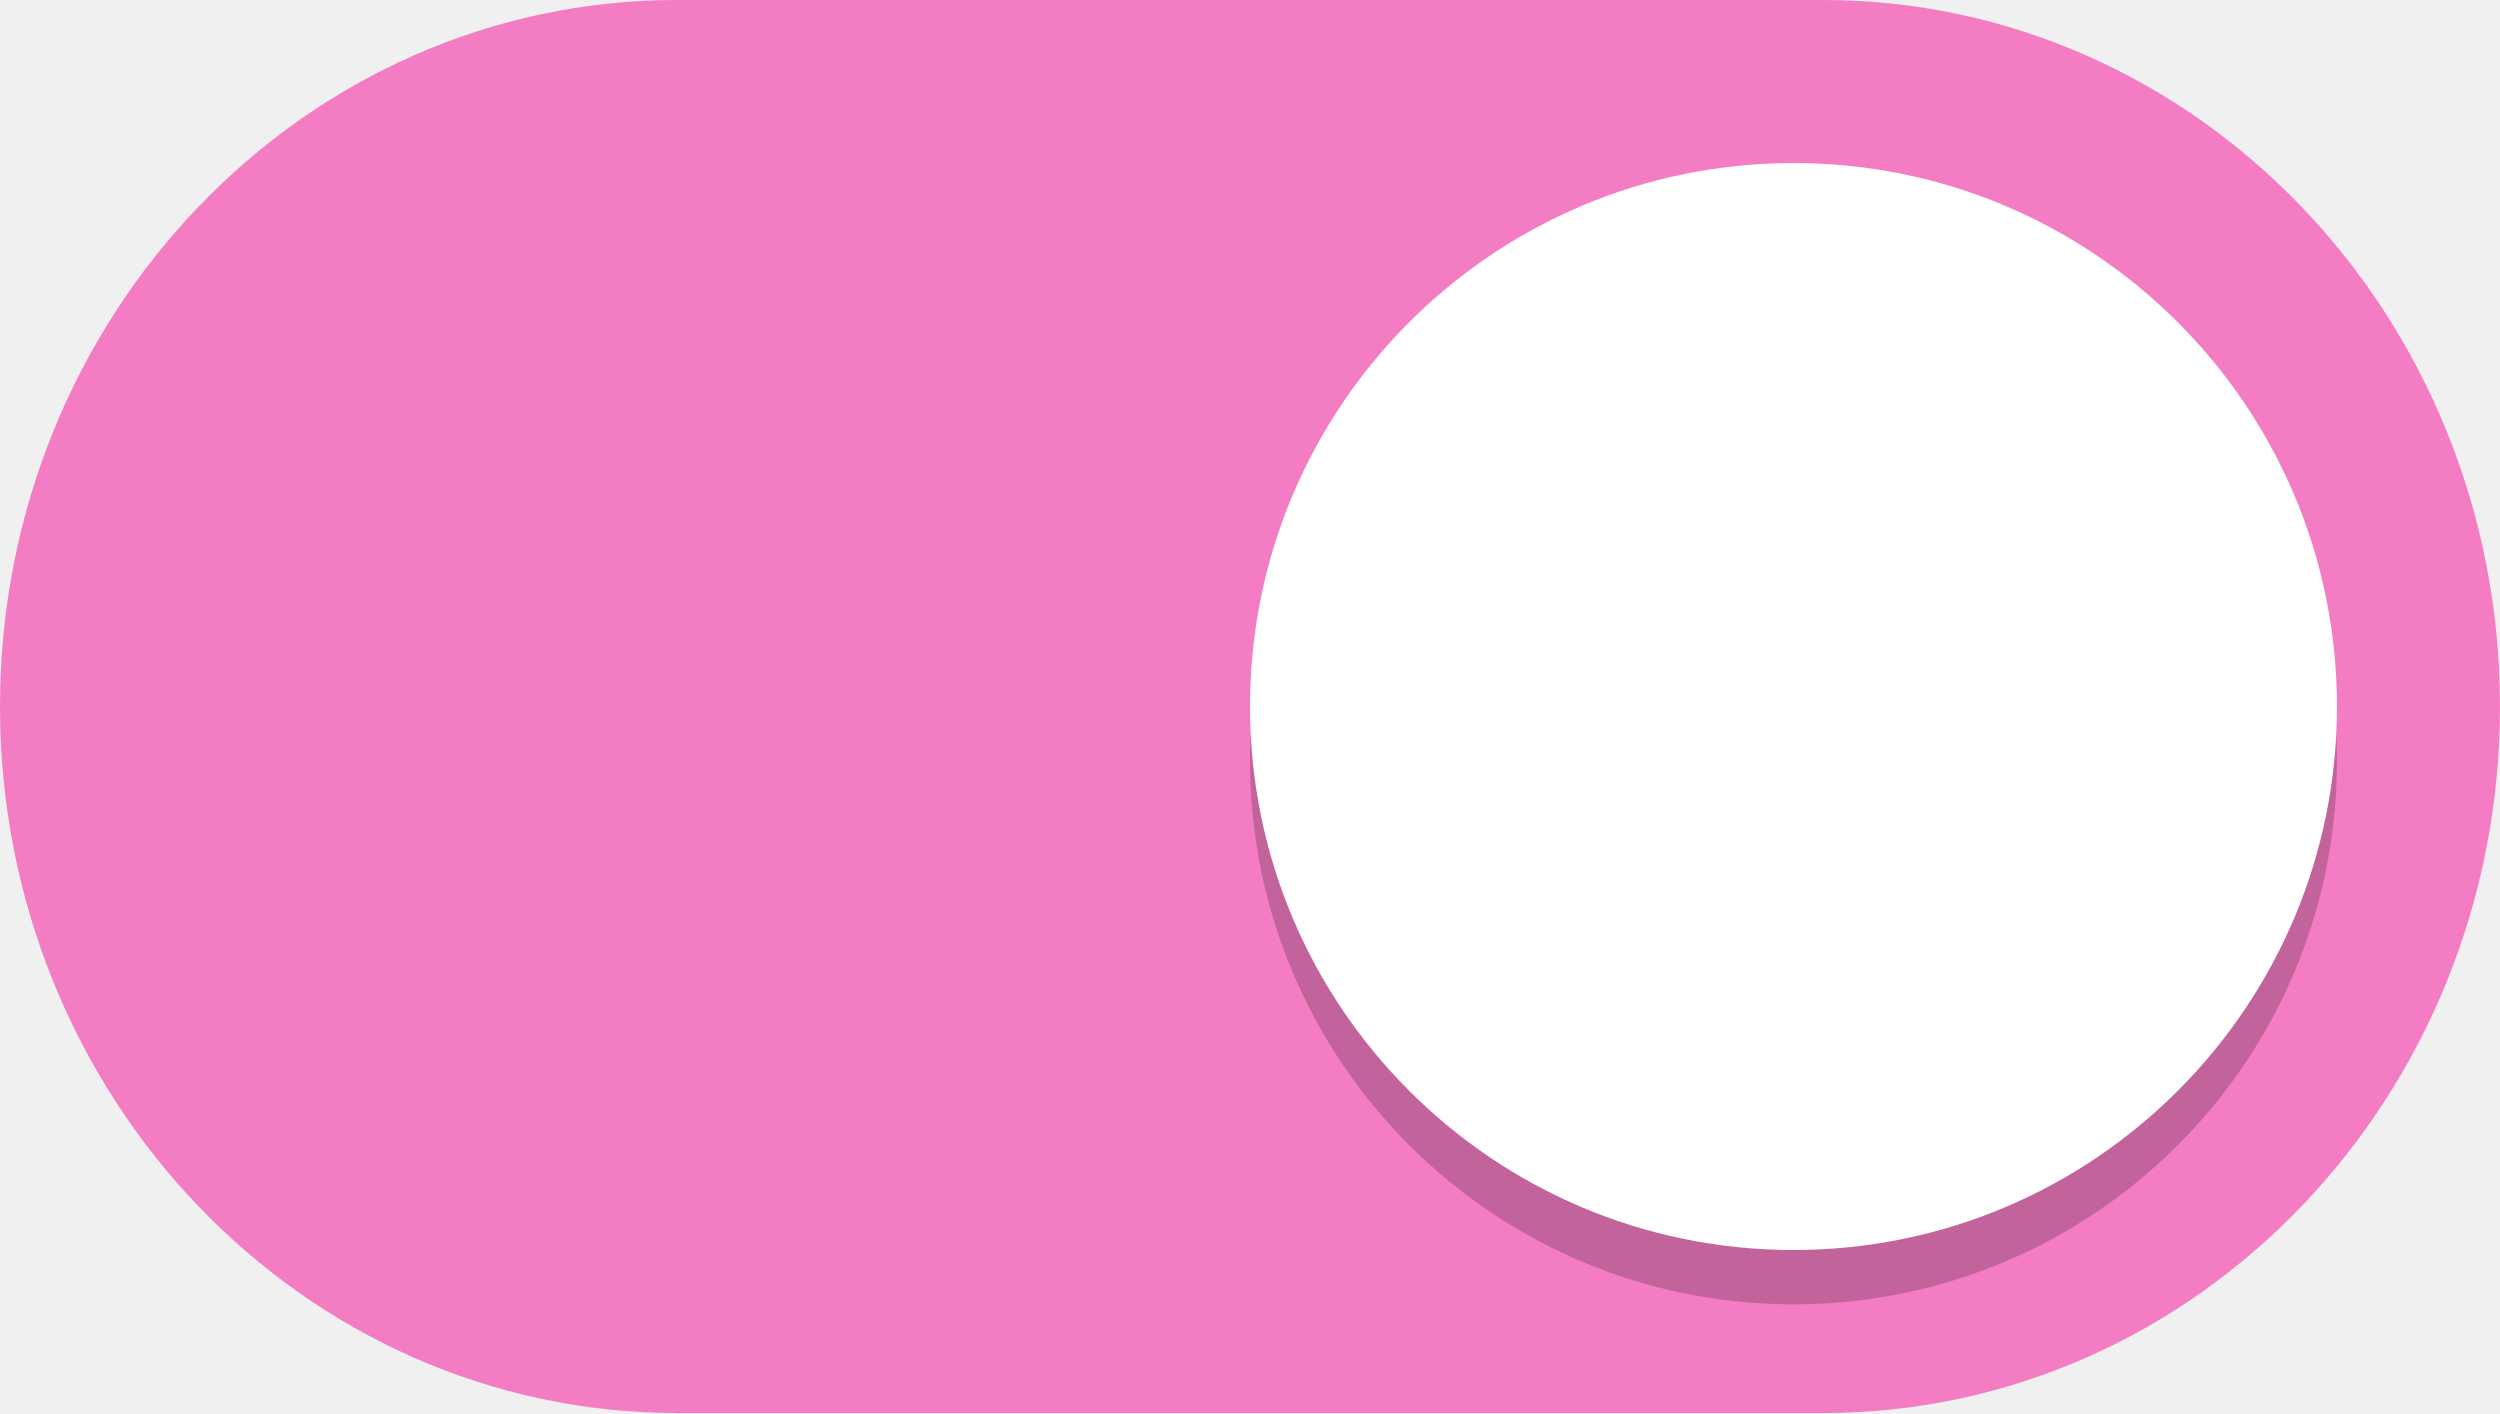
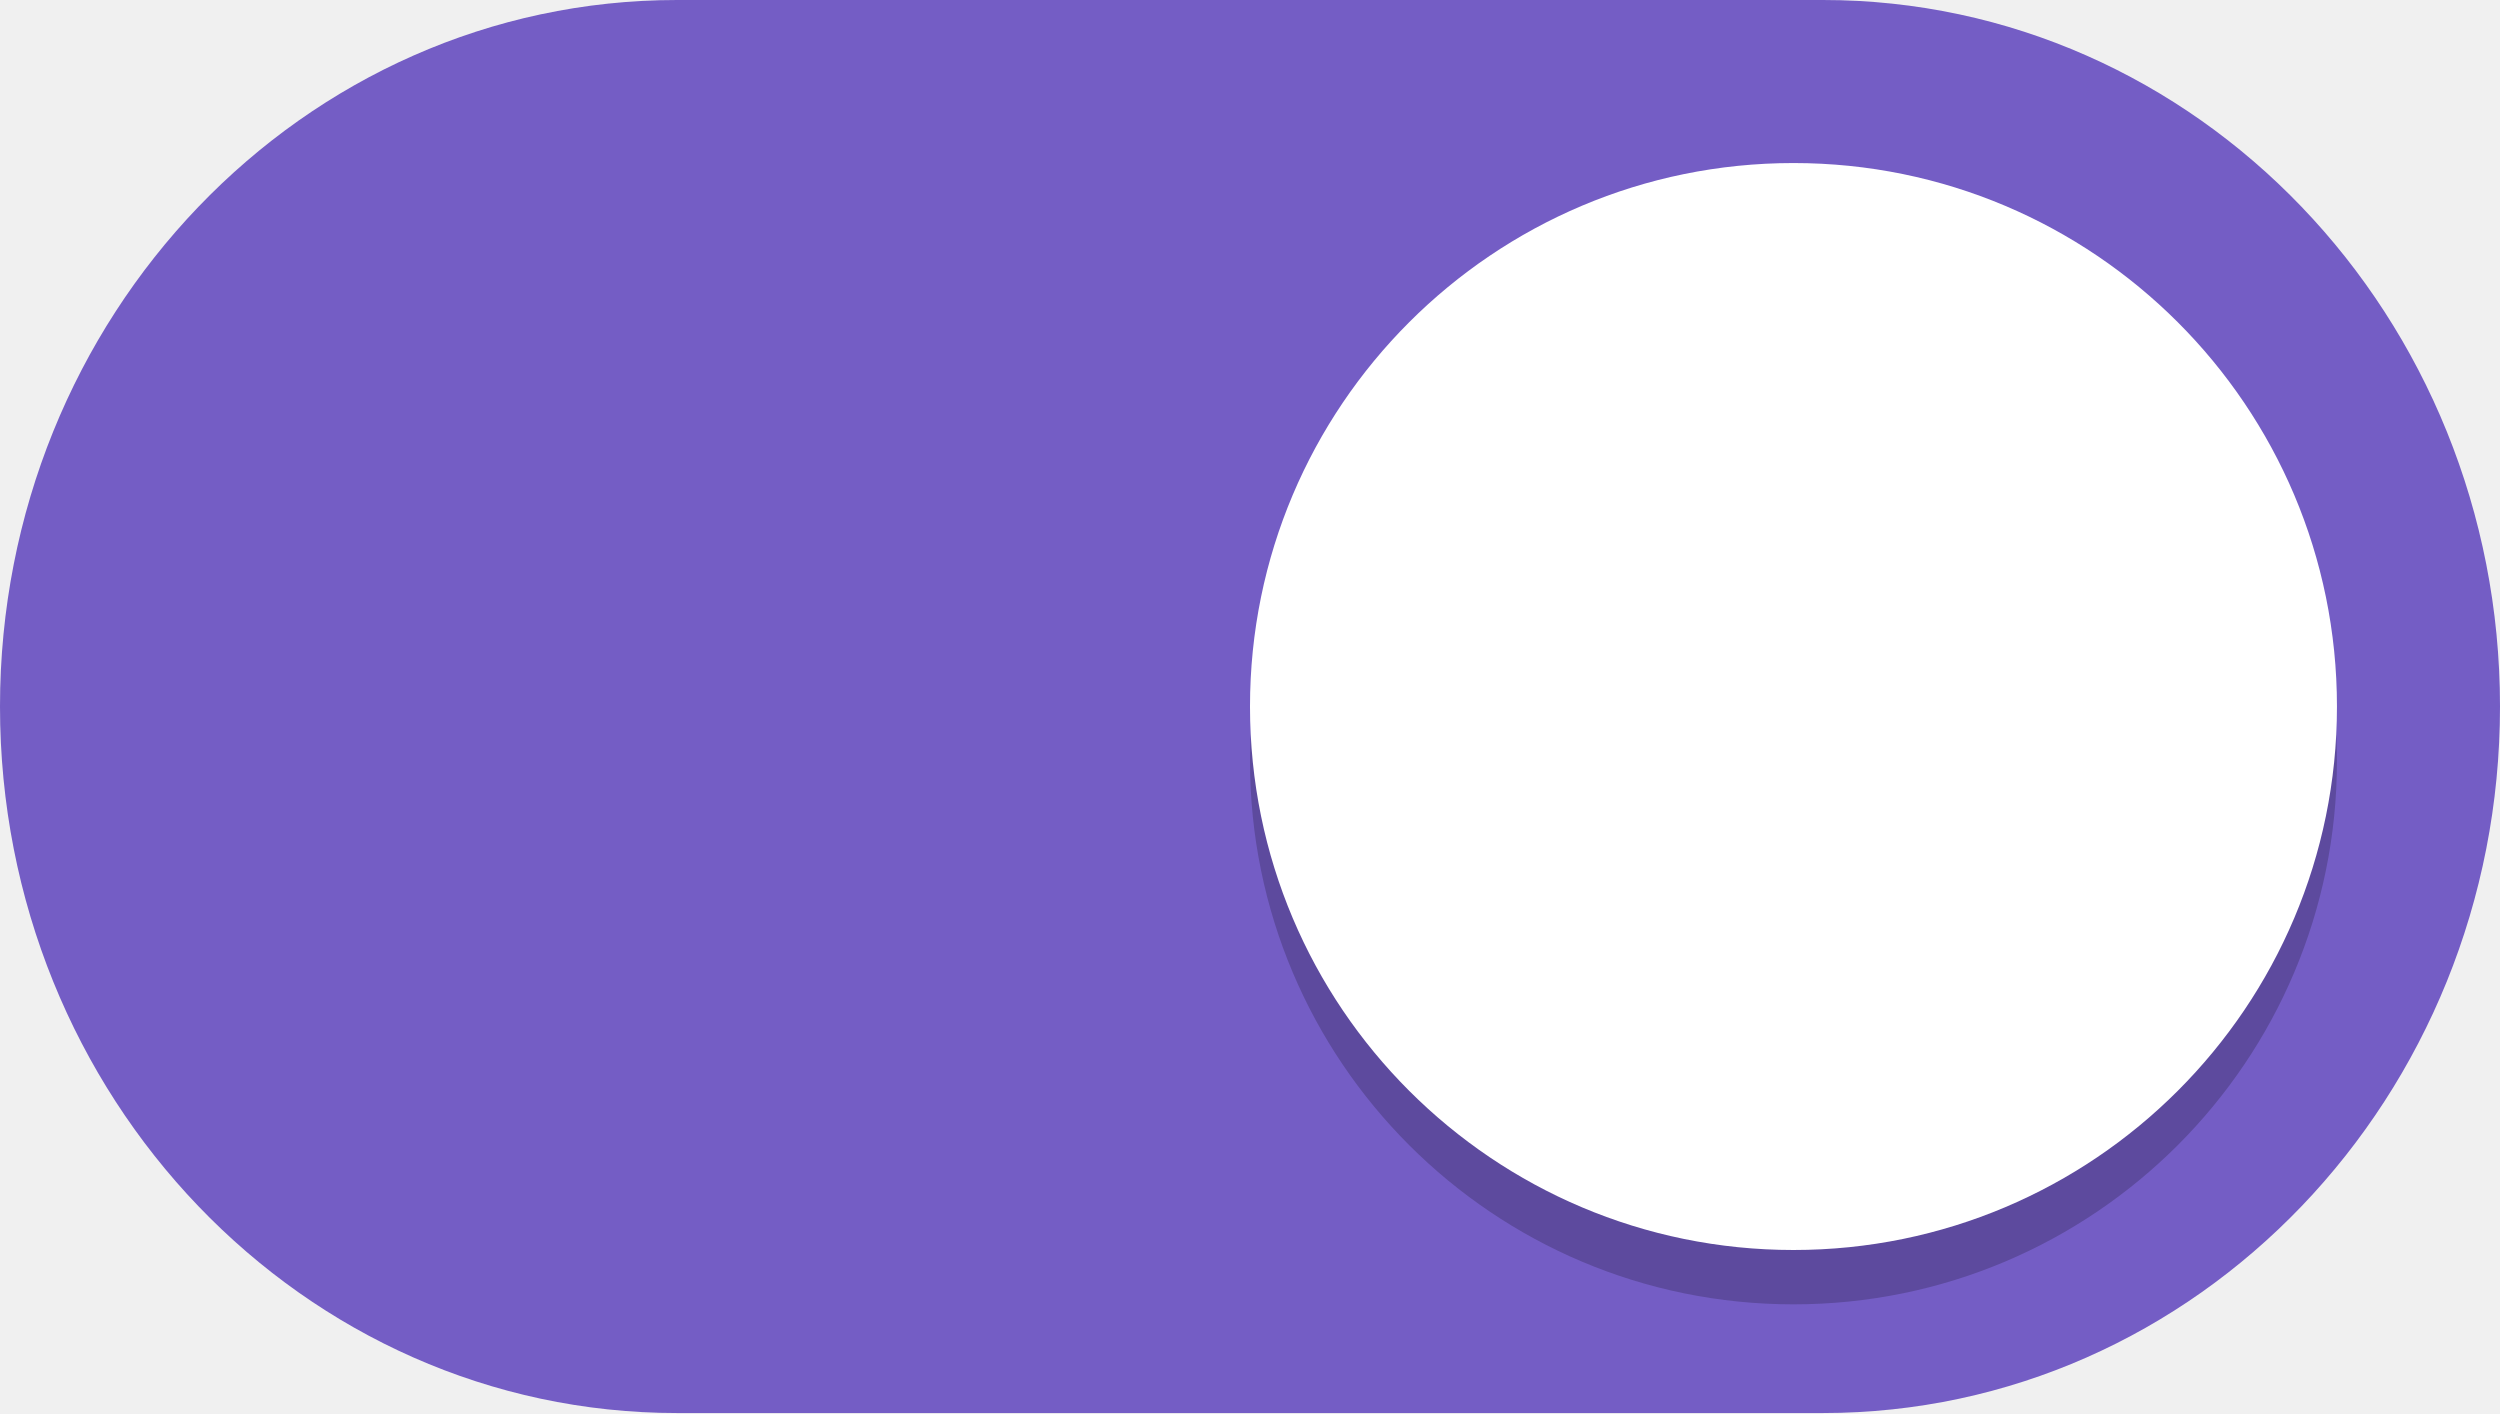
<svg xmlns="http://www.w3.org/2000/svg" width="46" height="26">
  <g transform="translate(0 -291.18)">
-     <rect width="46" height="26" y="291.18" fill="#3081e3" rx="12.458" ry="13" style="fill:#f47cc3;stroke:none;stroke-width:1;marker:none" />
+     <rect width="46" height="26" y="291.18" fill="#3081e3" rx="12.458" ry="13" style="fill:#745dc5;stroke:none;stroke-width:1;marker:none" />
    <rect width="20" height="20" x="23" y="295.18" fill="#f8f7f7" rx="10" ry="10" style="fill:#000;fill-opacity:.2;stroke:none;stroke-width:1;marker:none" />
    <rect width="20" height="20" x="23" y="294.18" fill="#f8f7f7" rx="10" ry="10" style="fill:#fff;stroke:none;stroke-width:1;marker:none" />
  </g>
</svg>
